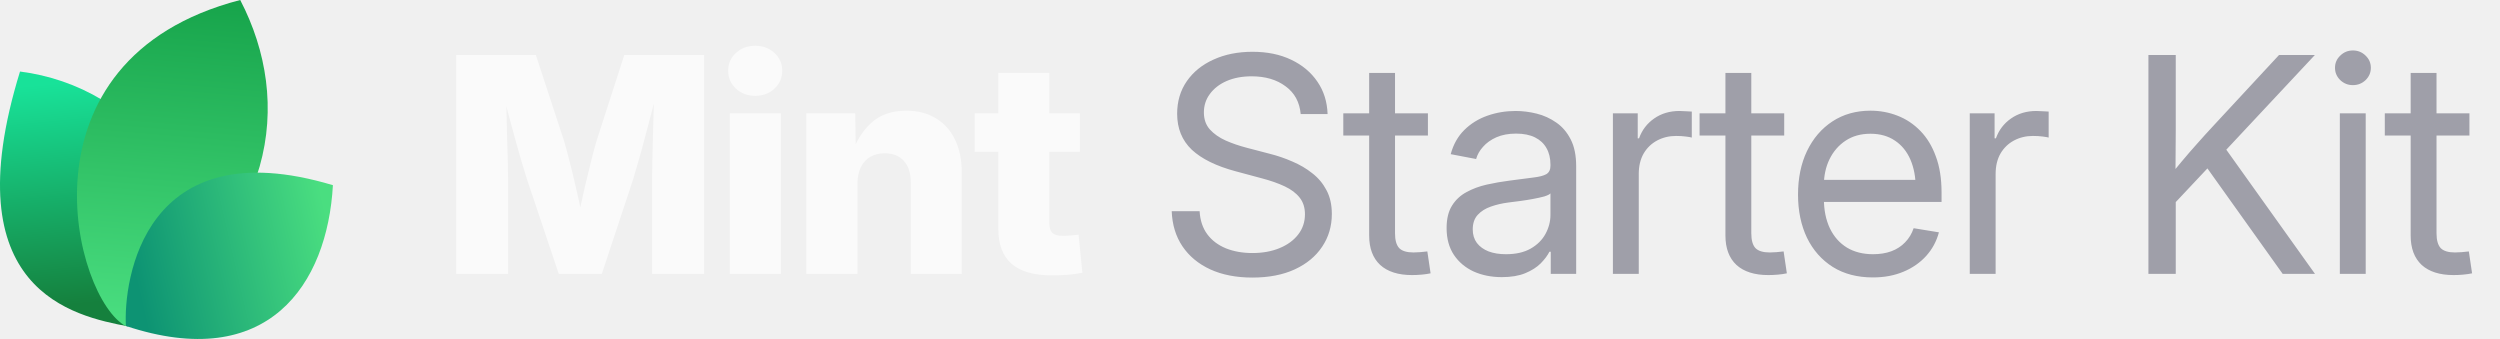
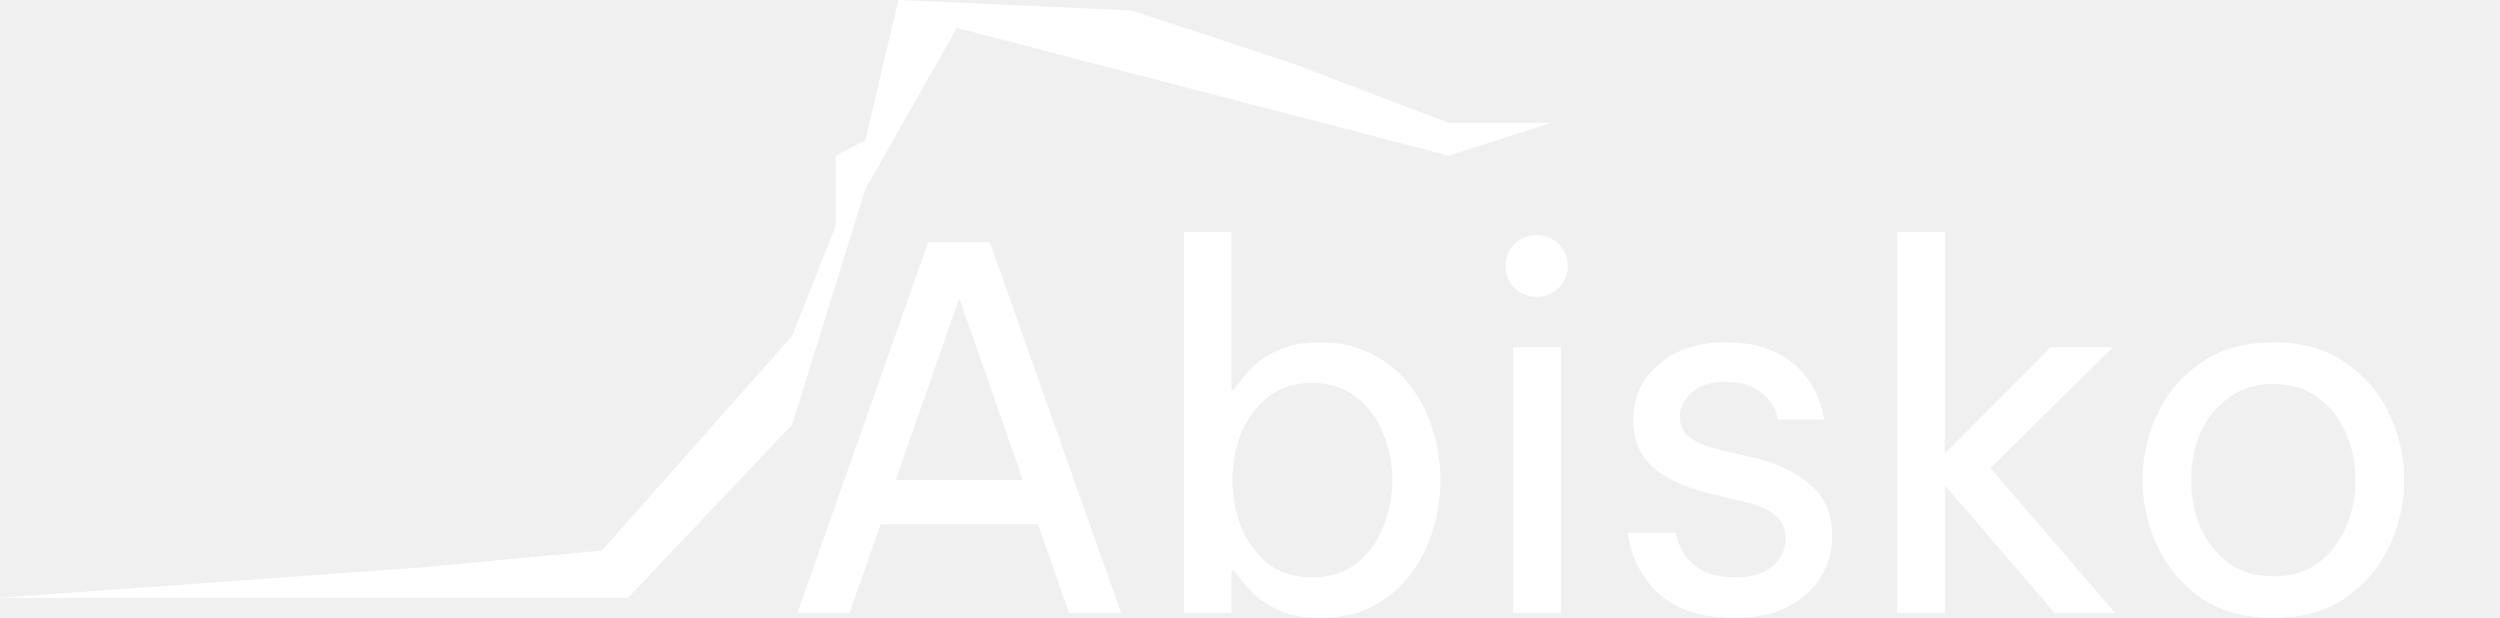
- <svg xmlns="http://www.w3.org/2000/svg" width="177" height="24" viewBox="0 0 177 24" fill="none">
-   <path d="M9.061 23.108C5.268 22.377 -3.391 20.627 1.417 5.064C9.634 6.099 16.973 14.064 9.061 23.108Z" fill="url(#paint0_linear_17557_2145)" />
-   <path d="M8.919 23.094C5.276 21.222 0.784 4.209 17.007 0C20.757 7.193 19.621 16.545 8.919 23.094Z" fill="url(#paint1_linear_17557_2145)" />
-   <path d="M8.914 23.079C8.735 19.882 10.159 9.085 23.57 13.111C23.181 20.123 18.984 26.418 8.914 23.079Z" fill="url(#paint2_linear_17557_2145)" />
-   <path d="M32.301 19.392V3.894H37.938L39.925 9.948C40.036 10.315 40.164 10.787 40.31 11.362C40.462 11.938 40.611 12.552 40.757 13.204C40.91 13.855 41.048 14.483 41.173 15.086C41.305 15.682 41.412 16.192 41.495 16.615H40.695C40.771 16.192 40.871 15.682 40.996 15.086C41.128 14.49 41.267 13.866 41.412 13.214C41.565 12.562 41.714 11.948 41.86 11.373C42.005 10.79 42.133 10.315 42.244 9.948L44.2 3.894H49.848V19.392H46.166V12.704C46.166 12.357 46.173 11.917 46.187 11.383C46.2 10.849 46.214 10.27 46.228 9.646C46.249 9.022 46.266 8.391 46.28 7.753C46.301 7.115 46.311 6.519 46.311 5.964H46.623C46.485 6.561 46.332 7.181 46.166 7.826C45.999 8.471 45.833 9.102 45.666 9.719C45.507 10.336 45.351 10.901 45.198 11.414C45.053 11.928 44.928 12.357 44.824 12.704L42.608 19.392H39.561L37.314 12.704C37.203 12.357 37.072 11.928 36.919 11.414C36.773 10.901 36.614 10.34 36.441 9.729C36.274 9.112 36.104 8.481 35.931 7.836C35.764 7.192 35.608 6.567 35.463 5.964H35.827C35.834 6.512 35.844 7.105 35.858 7.743C35.872 8.374 35.886 9.005 35.9 9.636C35.92 10.26 35.938 10.839 35.952 11.373C35.965 11.907 35.972 12.351 35.972 12.704V19.392H32.301ZM51.668 19.392V8.024H55.288V19.392H51.668ZM53.468 6.786C52.927 6.786 52.473 6.616 52.105 6.276C51.738 5.93 51.554 5.507 51.554 5.007C51.554 4.508 51.738 4.088 52.105 3.749C52.473 3.409 52.927 3.239 53.468 3.239C54.009 3.239 54.463 3.409 54.83 3.749C55.198 4.082 55.382 4.501 55.382 5.007C55.382 5.507 55.198 5.93 54.83 6.276C54.463 6.616 54.009 6.786 53.468 6.786ZM60.708 13.027V19.392H57.088V8.024H60.551L60.593 10.967H60.281C60.593 10.024 61.061 9.268 61.685 8.7C62.309 8.124 63.138 7.836 64.171 7.836C64.975 7.836 65.672 8.017 66.262 8.377C66.851 8.731 67.302 9.234 67.614 9.885C67.933 10.537 68.092 11.307 68.092 12.194V19.392H64.483V12.912C64.483 12.26 64.32 11.754 63.994 11.394C63.675 11.033 63.221 10.853 62.632 10.853C62.25 10.853 61.914 10.936 61.623 11.102C61.332 11.269 61.106 11.515 60.947 11.841C60.787 12.16 60.708 12.555 60.708 13.027ZM76.456 8.024V10.749H69.008V8.024H76.456ZM70.683 5.163H74.292V15.783C74.292 16.102 74.361 16.334 74.5 16.48C74.646 16.625 74.899 16.698 75.259 16.698C75.405 16.698 75.596 16.688 75.831 16.667C76.074 16.646 76.251 16.629 76.362 16.615L76.632 19.309C76.313 19.378 75.963 19.427 75.582 19.455C75.207 19.482 74.836 19.496 74.469 19.496C73.2 19.496 72.25 19.222 71.619 18.674C70.995 18.127 70.683 17.308 70.683 16.22V5.163Z" fill="#FAFAFA" />
-   <path d="M88.667 19.652C87.523 19.652 86.528 19.458 85.682 19.07C84.843 18.681 84.188 18.137 83.716 17.437C83.245 16.736 82.992 15.908 82.957 14.951H84.933C84.968 15.596 85.148 16.14 85.474 16.584C85.8 17.021 86.24 17.354 86.795 17.582C87.35 17.804 87.974 17.915 88.667 17.915C89.388 17.915 90.026 17.801 90.581 17.572C91.143 17.343 91.583 17.024 91.902 16.615C92.228 16.199 92.391 15.717 92.391 15.169C92.391 14.698 92.266 14.306 92.017 13.994C91.767 13.675 91.413 13.408 90.956 13.193C90.498 12.978 89.954 12.787 89.323 12.621L87.502 12.132C86.123 11.765 85.082 11.255 84.382 10.603C83.689 9.944 83.342 9.095 83.342 8.055C83.342 7.174 83.571 6.404 84.028 5.746C84.486 5.087 85.117 4.577 85.921 4.217C86.726 3.849 87.645 3.666 88.678 3.666C89.718 3.666 90.63 3.853 91.413 4.227C92.204 4.602 92.824 5.122 93.275 5.787C93.726 6.446 93.965 7.209 93.993 8.076H92.089C92.013 7.23 91.656 6.574 91.018 6.11C90.387 5.638 89.586 5.403 88.615 5.403C87.95 5.403 87.36 5.513 86.847 5.735C86.341 5.957 85.946 6.262 85.661 6.651C85.377 7.032 85.235 7.469 85.235 7.961C85.235 8.447 85.377 8.849 85.661 9.168C85.946 9.48 86.317 9.74 86.774 9.948C87.232 10.149 87.724 10.319 88.251 10.457L89.884 10.884C90.439 11.023 90.977 11.206 91.496 11.435C92.023 11.657 92.495 11.934 92.911 12.267C93.334 12.593 93.67 12.995 93.92 13.474C94.17 13.945 94.294 14.504 94.294 15.149C94.294 16.015 94.066 16.788 93.608 17.468C93.157 18.148 92.512 18.681 91.673 19.07C90.834 19.458 89.832 19.652 88.667 19.652ZM101.097 8.024V9.594H95.106V8.024H101.097ZM96.937 5.163H98.767V16.521C98.767 17 98.865 17.347 99.059 17.562C99.26 17.77 99.6 17.874 100.078 17.874C100.21 17.874 100.366 17.867 100.546 17.853C100.733 17.832 100.903 17.815 101.056 17.801L101.285 19.351C101.097 19.392 100.886 19.423 100.65 19.444C100.414 19.465 100.189 19.475 99.974 19.475C98.996 19.475 98.244 19.236 97.717 18.758C97.197 18.272 96.937 17.579 96.937 16.677V5.163ZM106.33 19.621C105.595 19.621 104.932 19.489 104.343 19.226C103.754 18.955 103.285 18.564 102.939 18.05C102.592 17.53 102.419 16.896 102.419 16.147C102.419 15.495 102.547 14.965 102.804 14.556C103.06 14.146 103.403 13.828 103.833 13.599C104.263 13.363 104.742 13.186 105.269 13.068C105.796 12.95 106.333 12.857 106.881 12.787C107.574 12.69 108.132 12.617 108.555 12.569C108.978 12.52 109.287 12.441 109.481 12.33C109.675 12.212 109.772 12.014 109.772 11.737V11.654C109.772 11.203 109.679 10.815 109.492 10.489C109.311 10.163 109.041 9.91 108.68 9.729C108.32 9.549 107.872 9.459 107.338 9.459C106.805 9.459 106.34 9.546 105.945 9.719C105.556 9.892 105.241 10.118 104.998 10.395C104.755 10.665 104.593 10.953 104.509 11.258L102.71 10.915C102.897 10.222 103.22 9.65 103.677 9.199C104.135 8.748 104.679 8.412 105.31 8.19C105.941 7.968 106.607 7.857 107.307 7.857C107.8 7.857 108.295 7.92 108.795 8.044C109.301 8.169 109.765 8.381 110.188 8.679C110.611 8.97 110.951 9.369 111.208 9.875C111.464 10.374 111.593 11.005 111.593 11.768V19.392H109.793V17.822H109.7C109.568 18.085 109.363 18.359 109.086 18.643C108.809 18.921 108.444 19.153 107.994 19.34C107.543 19.527 106.988 19.621 106.33 19.621ZM106.621 17.998C107.321 17.998 107.904 17.867 108.368 17.603C108.84 17.333 109.19 16.986 109.419 16.563C109.654 16.133 109.772 15.682 109.772 15.211V13.692C109.703 13.769 109.554 13.841 109.325 13.911C109.096 13.973 108.829 14.032 108.524 14.088C108.226 14.143 107.921 14.192 107.609 14.233C107.304 14.275 107.033 14.309 106.798 14.337C106.354 14.393 105.938 14.49 105.549 14.628C105.168 14.76 104.86 14.954 104.624 15.211C104.388 15.467 104.27 15.811 104.27 16.241C104.27 16.615 104.367 16.934 104.561 17.198C104.762 17.461 105.04 17.662 105.393 17.801C105.747 17.933 106.156 17.998 106.621 17.998ZM114.193 19.392V8.024H115.951V9.792H116.045C116.253 9.209 116.61 8.741 117.116 8.388C117.622 8.034 118.219 7.857 118.905 7.857C119.058 7.857 119.217 7.864 119.384 7.878C119.55 7.885 119.682 7.892 119.779 7.899V9.74C119.716 9.719 119.578 9.695 119.363 9.667C119.155 9.639 118.922 9.625 118.666 9.625C118.174 9.625 117.726 9.733 117.324 9.948C116.922 10.163 116.603 10.471 116.367 10.874C116.138 11.276 116.024 11.758 116.024 12.319V19.392H114.193ZM126.322 8.024V9.594H120.33V8.024H126.322ZM122.161 5.163H123.992V16.521C123.992 17 124.089 17.347 124.283 17.562C124.484 17.77 124.824 17.874 125.302 17.874C125.434 17.874 125.59 17.867 125.77 17.853C125.958 17.832 126.127 17.815 126.28 17.801L126.509 19.351C126.322 19.392 126.11 19.423 125.874 19.444C125.639 19.465 125.413 19.475 125.198 19.475C124.221 19.475 123.468 19.236 122.941 18.758C122.421 18.272 122.161 17.579 122.161 16.677V5.163ZM132.604 19.642C131.502 19.642 130.555 19.396 129.765 18.903C128.974 18.404 128.364 17.714 127.934 16.834C127.511 15.946 127.3 14.927 127.3 13.775C127.3 12.611 127.511 11.584 127.934 10.697C128.364 9.802 128.964 9.102 129.734 8.596C130.51 8.089 131.408 7.836 132.428 7.836C133.1 7.836 133.738 7.954 134.341 8.19C134.952 8.426 135.489 8.783 135.954 9.261C136.425 9.74 136.793 10.343 137.056 11.071C137.327 11.792 137.462 12.645 137.462 13.63V14.296H128.433V12.735H136.463L135.631 13.297C135.631 12.541 135.506 11.876 135.257 11.3C135.007 10.725 134.643 10.277 134.165 9.958C133.686 9.632 133.107 9.469 132.428 9.469C131.748 9.469 131.162 9.632 130.67 9.958C130.177 10.284 129.796 10.725 129.526 11.279C129.262 11.827 129.13 12.441 129.13 13.12V14.046C129.13 14.864 129.273 15.572 129.557 16.168C129.841 16.757 130.243 17.211 130.763 17.53C131.283 17.842 131.901 17.998 132.615 17.998C133.093 17.998 133.523 17.929 133.905 17.79C134.293 17.645 134.619 17.433 134.882 17.156C135.153 16.879 135.354 16.546 135.486 16.157L137.275 16.449C137.108 17.08 136.81 17.634 136.38 18.113C135.95 18.591 135.413 18.966 134.768 19.236C134.123 19.507 133.402 19.642 132.604 19.642ZM139.459 19.392V8.024H141.217V9.792H141.311C141.519 9.209 141.876 8.741 142.382 8.388C142.888 8.034 143.485 7.857 144.171 7.857C144.324 7.857 144.483 7.864 144.649 7.878C144.816 7.885 144.948 7.892 145.045 7.899V9.74C144.982 9.719 144.844 9.695 144.629 9.667C144.421 9.639 144.188 9.625 143.932 9.625C143.439 9.625 142.992 9.733 142.59 9.948C142.188 10.163 141.869 10.471 141.633 10.874C141.404 11.276 141.29 11.758 141.29 12.319V19.392H139.459ZM153.429 14.961V12.715C153.783 12.257 154.136 11.82 154.49 11.404C154.844 10.981 155.204 10.565 155.572 10.156C155.939 9.74 156.314 9.327 156.695 8.918L161.355 3.894H163.893L157.277 10.967H157.184L153.429 14.961ZM152.108 19.392V3.894H154.043V9.241L154.022 12.559L154.043 13.505V19.392H152.108ZM161.615 19.392L155.967 11.477L157.173 9.969L163.903 19.392H161.615ZM165.661 19.392V8.024H167.492V19.392H165.661ZM166.587 6.027C166.24 6.027 165.942 5.909 165.692 5.673C165.443 5.43 165.318 5.139 165.318 4.799C165.318 4.459 165.443 4.172 165.692 3.936C165.942 3.693 166.24 3.572 166.587 3.572C166.934 3.572 167.232 3.693 167.482 3.936C167.731 4.172 167.856 4.459 167.856 4.799C167.856 5.139 167.731 5.43 167.482 5.673C167.232 5.909 166.934 6.027 166.587 6.027ZM174.836 8.024V9.594H168.844V8.024H174.836ZM170.675 5.163H172.506V16.521C172.506 17 172.603 17.347 172.797 17.562C172.998 17.77 173.338 17.874 173.816 17.874C173.948 17.874 174.104 17.867 174.284 17.853C174.472 17.832 174.641 17.815 174.794 17.801L175.023 19.351C174.836 19.392 174.624 19.423 174.388 19.444C174.153 19.465 173.927 19.475 173.712 19.475C172.735 19.475 171.982 19.236 171.455 18.758C170.935 18.272 170.675 17.579 170.675 16.677V5.163Z" fill="#9F9FA9" />
-   <defs>
-     <linearGradient id="paint0_linear_17557_2145" x1="3.776" y1="5.916" x2="5.232" y2="21.559" gradientUnits="userSpaceOnUse">
-       <stop stop-color="#18E299" />
-       <stop offset="1" stop-color="#15803D" />
-     </linearGradient>
-     <linearGradient id="paint1_linear_17557_2145" x1="12.171" y1="-0.718" x2="10.19" y2="22.983" gradientUnits="userSpaceOnUse">
-       <stop stop-color="#16A34A" />
-       <stop offset="1" stop-color="#4ADE80" />
-     </linearGradient>
-     <linearGradient id="paint2_linear_17557_2145" x1="23.133" y1="15.353" x2="9.338" y2="18.52" gradientUnits="userSpaceOnUse">
-       <stop stop-color="#4ADE80" />
-       <stop offset="1" stop-color="#0D9373" />
-     </linearGradient>
-   </defs>
+ <svg xmlns="http://www.w3.org/2000/svg" width="1497" height="370" viewBox="0 0 1497 370" fill="none">
+   <path d="M867.404 93.178L928.915 73.562H867.404L773.575 37.832L677.66 6.305L537.958 0L518.149 84.07L500.426 93.178V135.213L474.362 201.068L360.378 329.684L252.122 339.797L0 358H376.011L474.362 254.197L518.149 113.296L573 16.692L867.404 93.178Z" fill="white" />
+   <path d="M477.5 367L555.8 145H592.7L671.3 367H640.1L621.5 313.9H527.3L508.7 367H477.5ZM536.3 287.5H612.5L574.4 178.6L536.3 287.5ZM790.498 370C780.498 370 772.098 368.4 765.298 365.2C758.498 362 752.998 358.2 748.798 353.8C744.798 349.4 741.598 345.4 739.198 341.8H737.398V367H708.898V139H737.398V233.2H739.198C741.598 229.4 744.798 225.3 748.798 220.9C752.998 216.5 758.498 212.8 765.298 209.8C772.098 206.6 780.498 205 790.498 205C802.498 205 812.998 207.4 821.998 212.2C830.998 216.8 838.498 223.1 844.498 231.1C850.498 238.9 854.998 247.7 857.998 257.5C860.998 267.3 862.498 277.3 862.498 287.5C862.498 297.7 860.998 307.7 857.998 317.5C854.998 327.3 850.498 336.2 844.498 344.2C838.498 352 830.998 358.3 821.998 363.1C812.998 367.7 802.498 370 790.498 370ZM785.698 345.7C796.498 345.7 805.398 342.9 812.398 337.3C819.598 331.5 824.898 324.2 828.298 315.4C831.898 306.4 833.698 297.1 833.698 287.5C833.698 277.7 831.898 268.4 828.298 259.6C824.898 250.8 819.598 243.6 812.398 238C805.398 232.2 796.498 229.3 785.698 229.3C775.098 229.3 766.198 232.2 758.998 238C751.998 243.6 746.698 250.8 743.098 259.6C739.698 268.4 737.998 277.7 737.998 287.5C737.998 297.1 739.698 306.4 743.098 315.4C746.698 324.2 751.998 331.5 758.998 337.3C766.198 342.9 775.098 345.7 785.698 345.7ZM920.202 177.7C914.802 177.7 910.302 175.9 906.702 172.3C903.302 168.7 901.602 164.4 901.602 159.4C901.602 154.2 903.302 149.8 906.702 146.2C910.302 142.6 914.802 140.8 920.202 140.8C925.402 140.8 929.802 142.6 933.402 146.2C937.002 149.8 938.802 154.2 938.802 159.4C938.802 164.4 937.002 168.7 933.402 172.3C929.802 175.9 925.402 177.7 920.202 177.7ZM906.102 367V208H934.602V367H906.102ZM1038.9 370C1026.7 370 1016.6 368.3 1008.6 364.9C1000.8 361.5 994.603 357.3 990.003 352.3C985.403 347.1 982.003 342 979.803 337C977.603 331.8 976.203 327.5 975.603 324.1C975.003 320.7 974.703 319 974.703 319H1003.5C1003.5 319 1003.8 320.4 1004.4 323.2C1005.2 325.8 1006.7 328.9 1008.9 332.5C1011.3 335.9 1014.9 339 1019.7 341.8C1024.7 344.4 1031.3 345.7 1039.5 345.7C1048.9 345.7 1056.2 343.5 1061.4 339.1C1066.6 334.5 1069.2 328.9 1069.2 322.3C1069.2 316.5 1067.1 311.9 1062.9 308.5C1058.9 305.1 1053.1 302.5 1045.5 300.7L1023.9 295.6C1015.9 293.6 1008.4 290.9 1001.4 287.5C994.403 284.1 988.703 279.5 984.303 273.7C980.103 267.7 978.003 260.3 978.003 251.5C978.003 237.9 983.103 226.8 993.303 218.2C1003.5 209.4 1016.8 205 1033.2 205C1044.2 205 1053.3 206.6 1060.5 209.8C1067.7 212.8 1073.4 216.6 1077.6 221.2C1082 225.8 1085.2 230.4 1087.2 235C1089.4 239.6 1090.8 243.5 1091.4 246.7C1092 249.7 1092.3 251.2 1092.3 251.2H1064.7C1064.7 251.2 1064.4 250.1 1063.8 247.9C1063.2 245.5 1061.8 242.9 1059.6 240.1C1057.6 237.1 1054.5 234.5 1050.3 232.3C1046.1 229.9 1040.5 228.7 1033.5 228.7C1023.9 228.7 1016.9 230.9 1012.5 235.3C1008.1 239.7 1005.9 244.5 1005.9 249.7C1005.9 254.7 1007.9 258.8 1011.9 262C1016.1 265 1021.5 267.3 1028.1 268.9L1050 274C1063.6 277.2 1074.8 282.5 1083.6 289.9C1092.6 297.1 1097.1 307.5 1097.1 321.1C1097.1 329.9 1094.8 338.1 1090.2 345.7C1085.6 353.1 1079 359 1070.4 363.4C1061.8 367.8 1051.3 370 1038.9 370ZM1136.05 367V139H1164.55V271.6L1227.85 208H1265.05L1191.85 280.3L1266.55 367H1230.25L1164.55 290.5V367H1136.05ZM1361.28 370C1344.28 370 1329.98 366.1 1318.38 358.3C1306.78 350.3 1297.98 340 1291.98 327.4C1285.98 314.8 1282.98 301.5 1282.98 287.5C1282.98 273.3 1285.98 260 1291.98 247.6C1297.98 235 1306.78 224.8 1318.38 217C1329.98 209 1344.28 205 1361.28 205C1378.28 205 1392.58 209 1404.18 217C1415.78 224.8 1424.58 235 1430.58 247.6C1436.58 260 1439.58 273.3 1439.58 287.5C1439.58 301.5 1436.58 314.8 1430.58 327.4C1424.58 340 1415.78 350.3 1404.18 358.3C1392.58 366.1 1378.28 370 1361.28 370ZM1361.28 345.1C1372.08 345.1 1381.08 342.4 1388.28 337C1395.68 331.4 1401.18 324.2 1404.78 315.4C1408.58 306.6 1410.48 297.3 1410.48 287.5C1410.48 277.5 1408.58 268.2 1404.78 259.6C1401.18 250.8 1395.68 243.7 1388.28 238.3C1381.08 232.7 1372.08 229.9 1361.28 229.9C1350.68 229.9 1341.68 232.7 1334.28 238.3C1326.88 243.7 1321.28 250.8 1317.48 259.6C1313.88 268.2 1312.08 277.5 1312.08 287.5C1312.08 297.3 1313.88 306.6 1317.48 315.4C1321.28 324.2 1326.88 331.4 1334.28 337C1341.68 342.4 1350.68 345.1 1361.28 345.1Z" fill="white" />
</svg>
